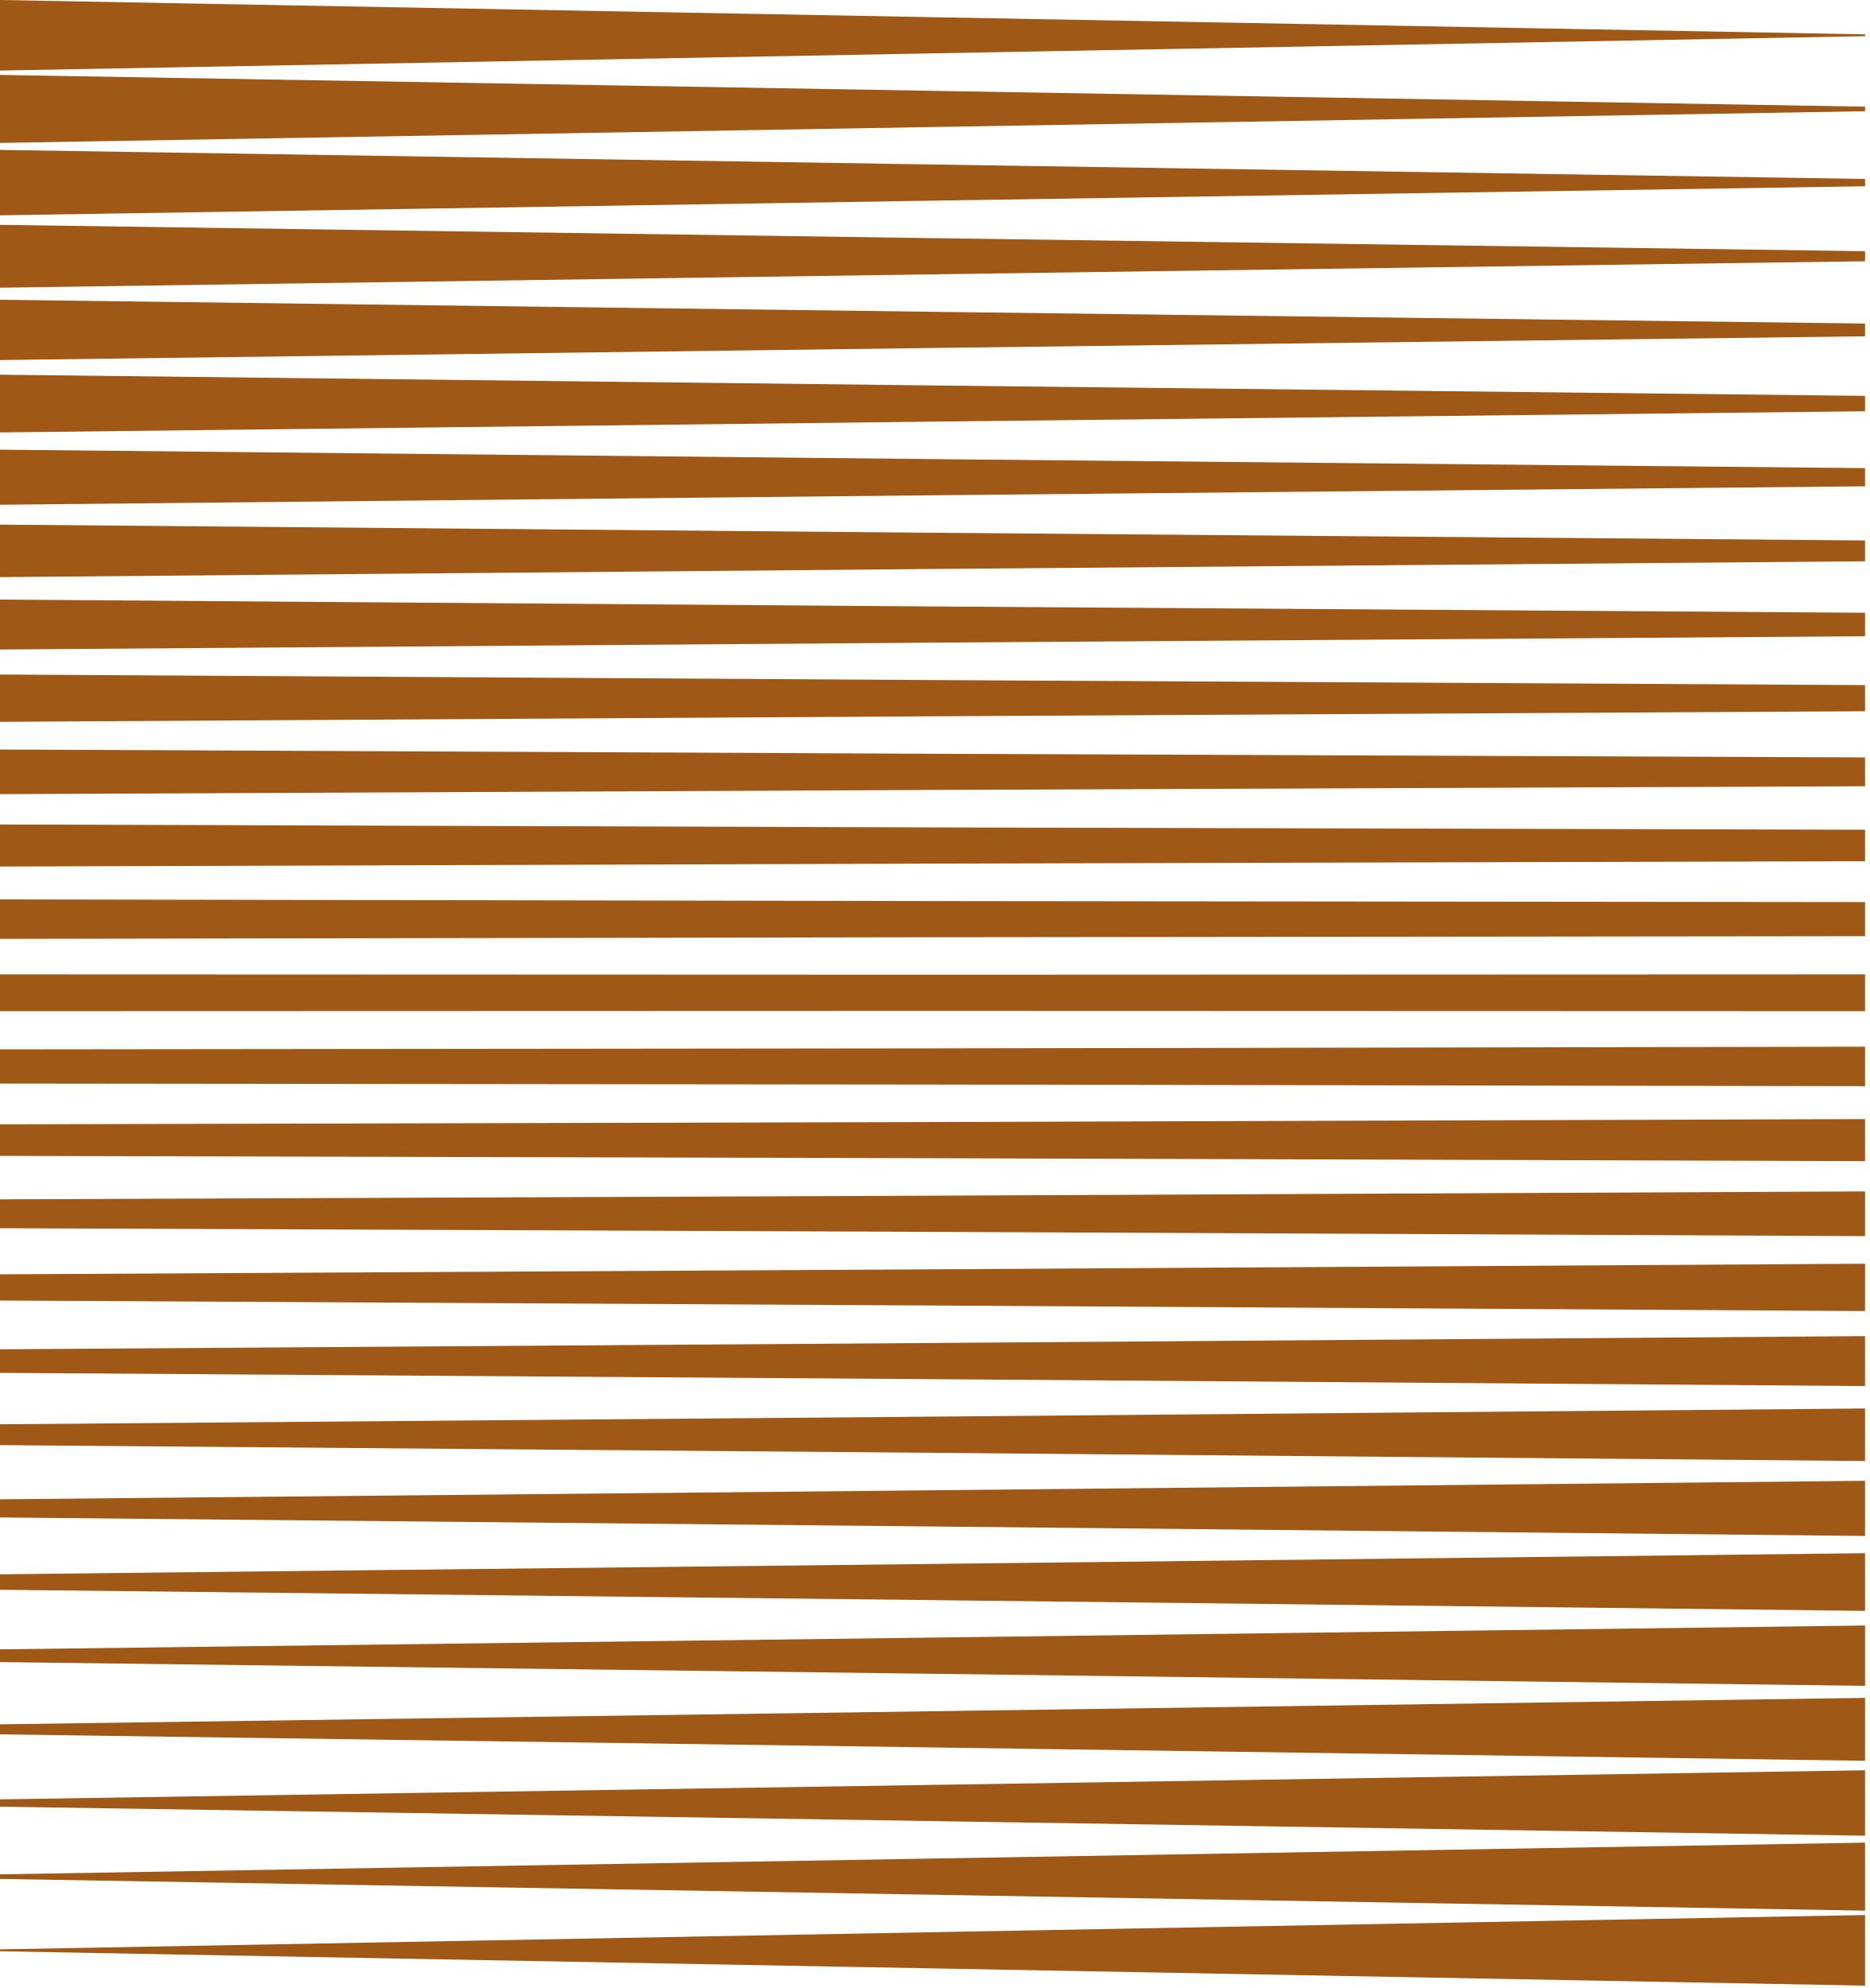
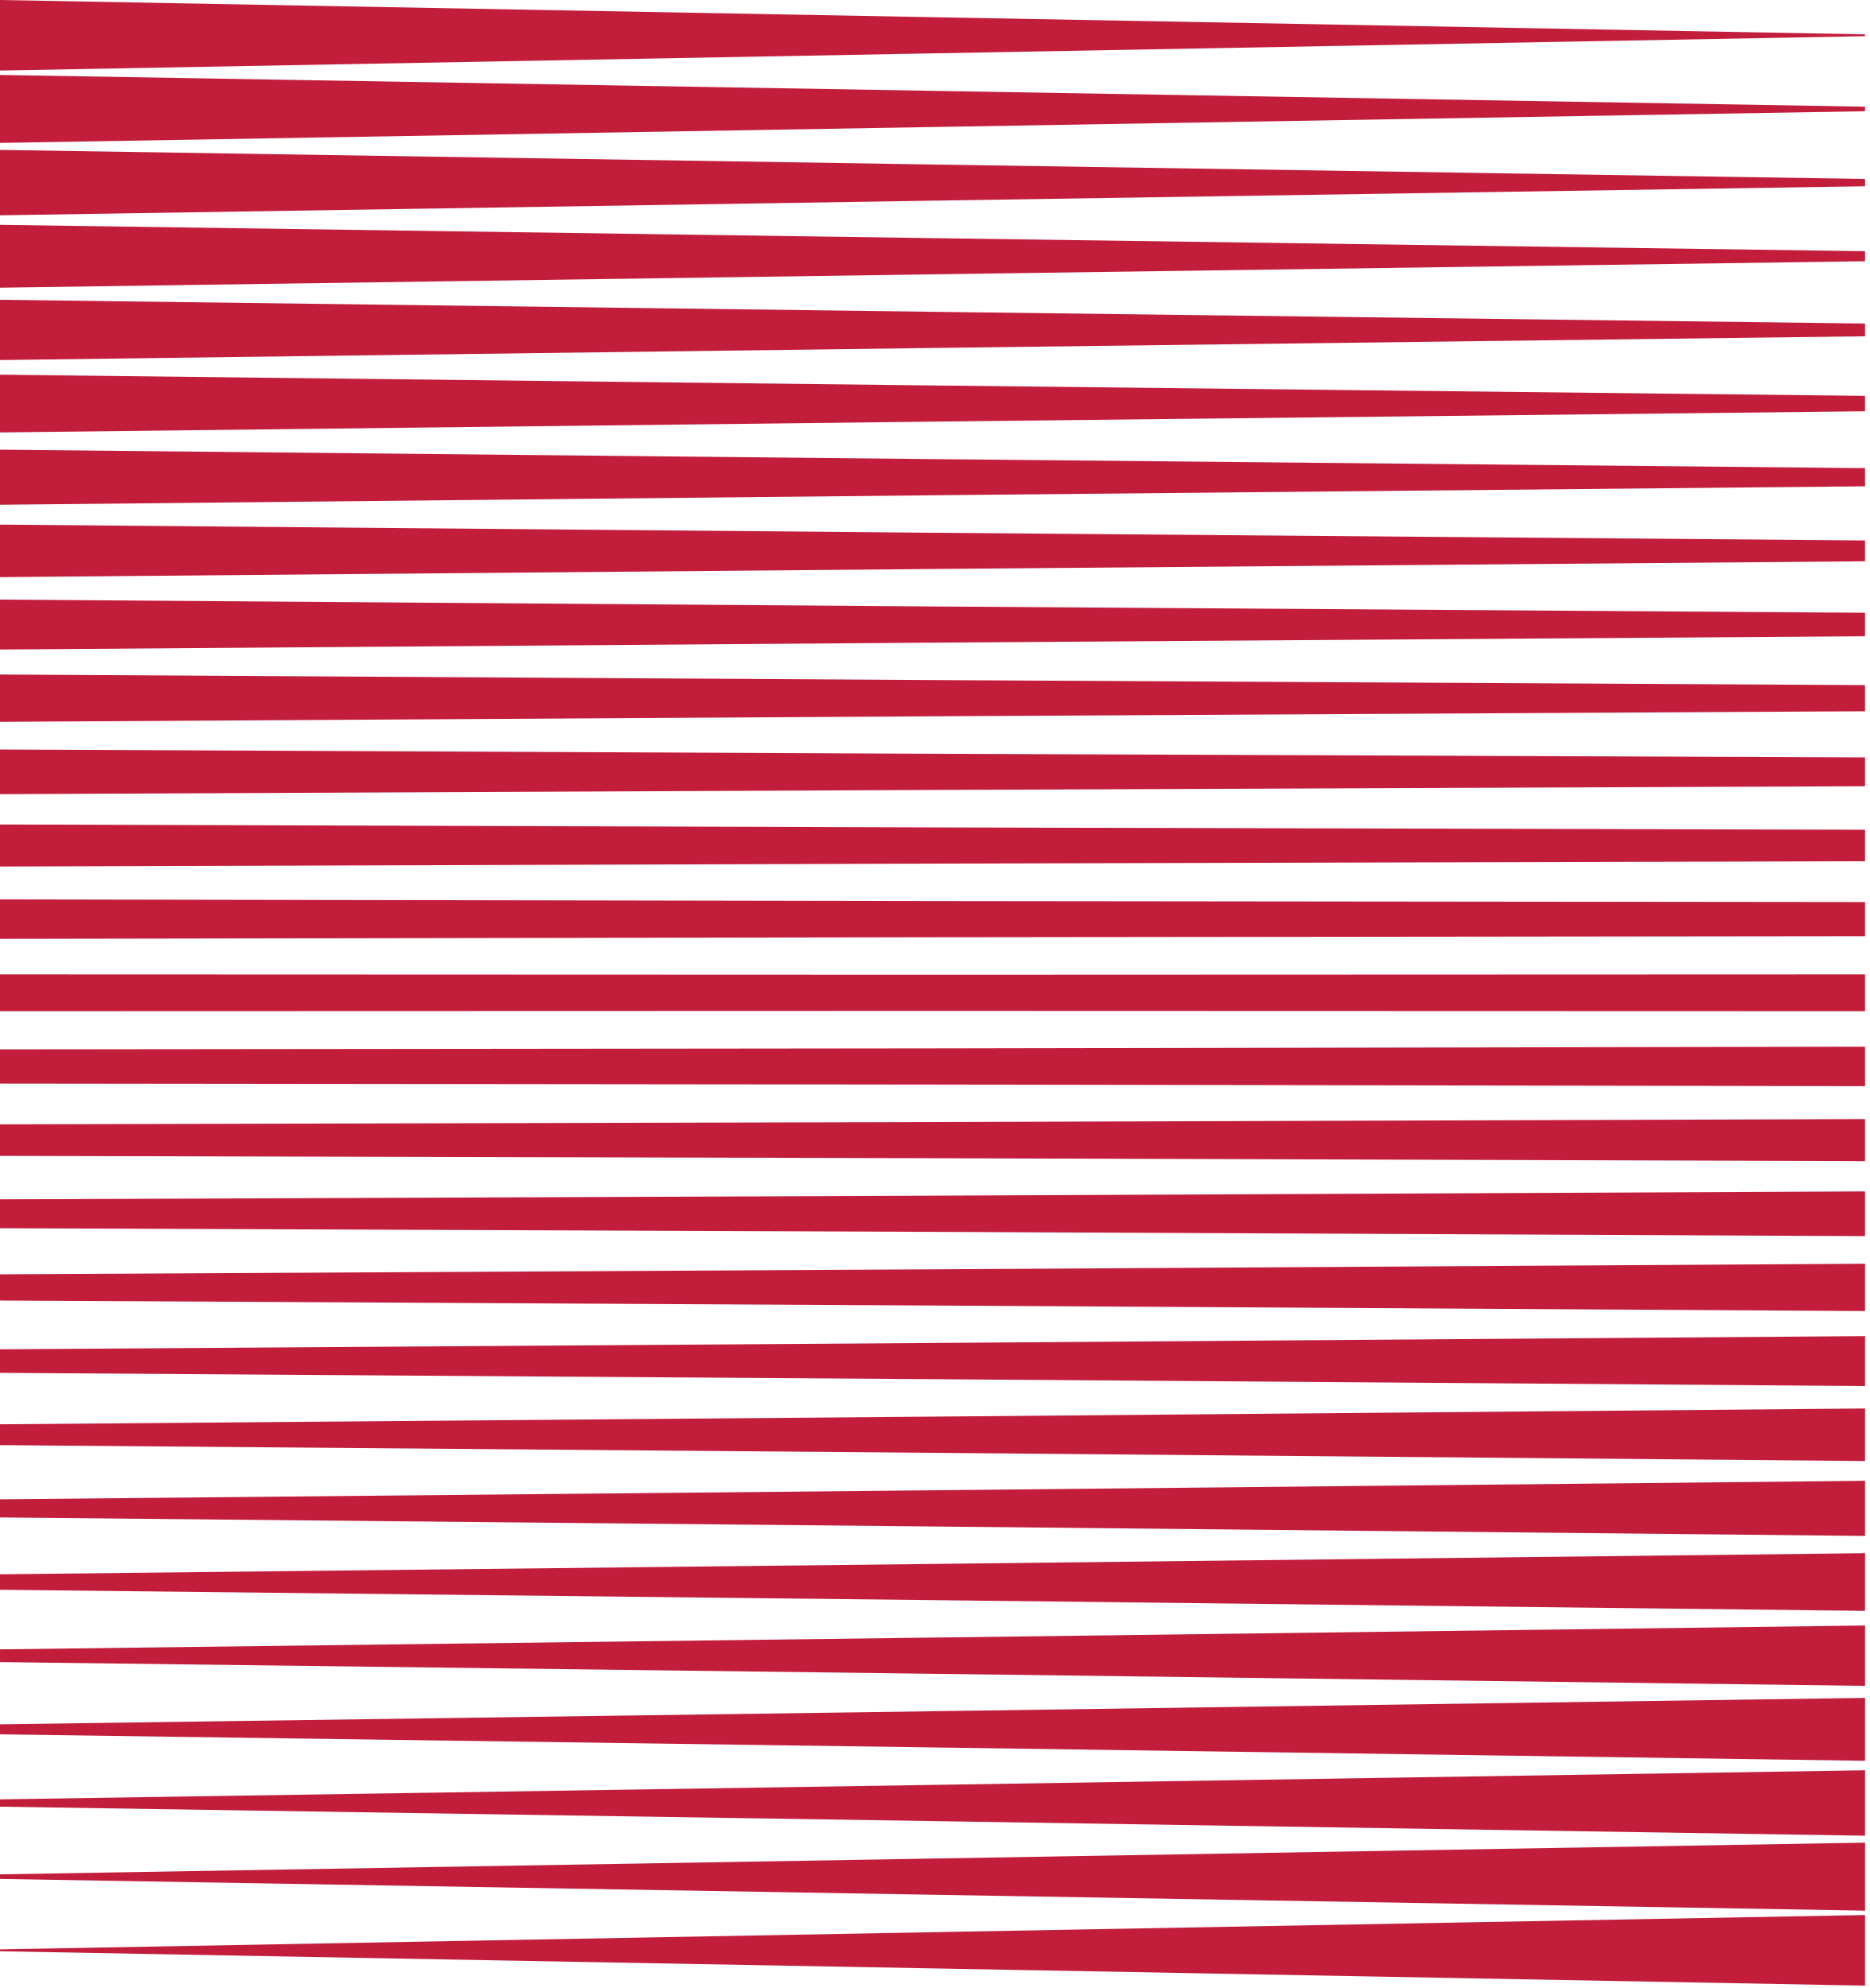
- <svg xmlns="http://www.w3.org/2000/svg" width="408" height="434" viewBox="0 0 408 434" fill="none">
-   <path d="M203.442 3.751L0 0V15.402L203.442 11.651L407.053 7.9V7.501L203.442 3.751Z" fill="#9F5816" />
-   <path d="M203.442 19.83L0 16.357V31.202L203.442 27.73L407.053 24.282V23.29L203.442 19.83Z" fill="#9F5816" />
-   <path d="M203.442 35.909L0 32.727V47.003L203.442 43.809L407.053 40.663V39.066L203.442 35.909Z" fill="#9F5816" />
-   <path d="M203.442 51.988L0 49.084V62.804L203.442 59.888L407.053 57.033V54.843L203.442 51.988Z" fill="#9F5816" />
-   <path d="M203.442 68.067L0 65.442V78.605L203.442 75.967L407.053 73.415V70.632L203.442 68.067Z" fill="#9F5816" />
-   <path d="M203.442 84.146L0 81.799V94.406L203.442 92.046L407.053 89.784V86.421L203.442 84.146Z" fill="#9F5816" />
-   <path d="M203.442 100.225L0 98.168V110.194L203.442 108.125L407.053 106.165V102.197L203.442 100.225Z" fill="#9F5816" />
-   <path d="M203.442 116.304L0 114.526V125.995L203.442 124.216L407.053 122.535V117.986L203.442 116.304Z" fill="#9F5816" />
-   <path d="M203.442 132.395L0 130.895V141.796L203.442 140.296L407.053 138.904V133.774L203.442 132.395Z" fill="#9F5816" />
-   <path d="M203.442 148.462L0 147.252V157.585L203.442 156.375L407.053 155.274V149.563L203.442 148.462Z" fill="#9F5816" />
-   <path d="M203.442 164.553L0 163.622V173.373L203.442 172.454L407.053 171.643V165.352L203.442 164.553Z" fill="#9F5816" />
-   <path d="M203.442 180.632L0 179.991V189.174L203.442 188.533L407.053 188.013V181.141L203.442 180.632Z" fill="#9F5816" />
-   <path d="M203.442 196.712L0 196.349V204.963L203.442 204.612L407.053 204.382V196.929L203.442 196.712Z" fill="#9F5816" />
-   <path d="M203.442 212.791L0 212.718V220.752L203.442 220.691L407.053 220.752V212.718L203.442 212.791Z" fill="#9F5816" />
-   <path d="M203.442 228.87L0 229.087V236.552L203.442 236.77L407.053 237.121V228.507L203.442 228.87Z" fill="#9F5816" />
-   <path d="M203.442 244.949L0 245.457V252.341L203.442 252.849L407.053 253.49V244.307L203.442 244.949Z" fill="#9F5816" />
-   <path d="M203.442 261.028L0 261.826V268.13L203.442 268.928L407.053 269.86V260.096L203.442 261.028Z" fill="#9F5816" />
-   <path d="M203.442 277.107L0 278.196V283.918L203.442 285.007L407.053 286.217V275.885L203.442 277.107Z" fill="#9F5816" />
-   <path d="M203.442 293.186L0 294.565V299.707L203.442 301.086L407.053 302.587V291.686L203.442 293.186Z" fill="#9F5816" />
-   <path d="M203.442 309.265L0 310.935V315.484L203.442 317.165L407.053 318.956V307.486L203.442 309.265Z" fill="#9F5816" />
-   <path d="M203.442 325.344L0 327.316V331.272L203.442 333.244L407.053 335.313V323.275L203.442 325.344Z" fill="#9F5816" />
-   <path d="M203.442 341.423L0 343.685V347.061L203.442 349.323L407.053 351.67V339.076L203.442 341.423Z" fill="#9F5816" />
-   <path d="M203.442 357.502L0 360.067V362.85L203.442 365.403L407.053 368.04V354.865L203.442 357.502Z" fill="#9F5816" />
-   <path d="M203.442 373.581L0 376.437V378.626L203.442 381.482L407.053 384.398V370.666L203.442 373.581Z" fill="#9F5816" />
-   <path d="M203.442 389.66L0 392.818V394.415L203.442 397.561L407.053 400.755V386.466L203.442 389.66Z" fill="#9F5816" />
-   <path d="M203.442 405.739L0 409.187V410.191L203.442 413.64L407.053 417.112V402.267L203.442 405.739Z" fill="#9F5816" />
-   <path d="M203.442 421.818L0 425.569V425.98L203.442 429.719L407.053 433.481V418.068L203.442 421.818Z" fill="#9F5816" />
+ <svg xmlns="http://www.w3.org/2000/svg" width="408" height="434" viewBox="0 0 408 434" fill="none" version="1.1" id="svg27">
+   <defs id="defs27" />
+   <path d="M203.442 3.751L0 0V15.402L203.442 11.651L407.053 7.9V7.501L203.442 3.751Z" fill="#9F5816" id="path1" style="fill:#c21e3c;fill-opacity:1" />
+   <path d="M203.442 19.83L0 16.357V31.202L203.442 27.73L407.053 24.282V23.29L203.442 19.83Z" fill="#9F5816" id="path2" style="fill:#c21e3c;fill-opacity:1" />
+   <path d="M203.442 35.909L0 32.727V47.003L203.442 43.809L407.053 40.663V39.066L203.442 35.909Z" fill="#9F5816" id="path3" style="fill:#c21e3c;fill-opacity:1" />
+   <path d="M203.442 51.988L0 49.084V62.804L203.442 59.888L407.053 57.033V54.843L203.442 51.988Z" fill="#9F5816" id="path4" style="fill:#c21e3c;fill-opacity:1" />
+   <path d="M203.442 68.067L0 65.442V78.605L203.442 75.967L407.053 73.415V70.632L203.442 68.067Z" fill="#9F5816" id="path5" style="fill:#c21e3c;fill-opacity:1" />
+   <path d="M203.442 84.146L0 81.799V94.406L203.442 92.046L407.053 89.784V86.421L203.442 84.146Z" fill="#9F5816" id="path6" style="fill:#c21e3c;fill-opacity:1" />
+   <path d="M203.442 100.225L0 98.168V110.194L203.442 108.125L407.053 106.165V102.197L203.442 100.225Z" fill="#9F5816" id="path7" style="fill:#c21e3c;fill-opacity:1" />
+   <path d="M203.442 116.304L0 114.526V125.995L203.442 124.216L407.053 122.535V117.986L203.442 116.304Z" fill="#9F5816" id="path8" style="fill:#c21e3c;fill-opacity:1" />
+   <path d="M203.442 132.395L0 130.895V141.796L203.442 140.296L407.053 138.904V133.774L203.442 132.395Z" fill="#9F5816" id="path9" style="fill:#c21e3c;fill-opacity:1" />
+   <path d="M203.442 148.462L0 147.252V157.585L203.442 156.375L407.053 155.274V149.563L203.442 148.462Z" fill="#9F5816" id="path10" style="fill:#c21e3c;fill-opacity:1" />
+   <path d="M203.442 164.553L0 163.622V173.373L203.442 172.454L407.053 171.643V165.352L203.442 164.553Z" fill="#9F5816" id="path11" style="fill:#c21e3c;fill-opacity:1" />
+   <path d="M203.442 180.632L0 179.991V189.174L203.442 188.533L407.053 188.013V181.141L203.442 180.632Z" fill="#9F5816" id="path12" style="fill:#c21e3c;fill-opacity:1" />
+   <path d="M203.442 196.712L0 196.349V204.963L203.442 204.612L407.053 204.382V196.929L203.442 196.712Z" fill="#9F5816" id="path13" style="fill:#c21e3c;fill-opacity:1" />
+   <path d="M203.442 212.791L0 212.718V220.752L203.442 220.691L407.053 220.752V212.718L203.442 212.791Z" fill="#9F5816" id="path14" style="fill:#c21e3c;fill-opacity:1" />
+   <path d="M203.442 228.87L0 229.087V236.552L203.442 236.77L407.053 237.121V228.507L203.442 228.87Z" fill="#9F5816" id="path15" style="fill:#c21e3c;fill-opacity:1" />
+   <path d="M203.442 244.949L0 245.457V252.341L203.442 252.849L407.053 253.49V244.307L203.442 244.949Z" fill="#9F5816" id="path16" style="fill:#c21e3c;fill-opacity:1" />
+   <path d="M203.442 261.028L0 261.826V268.13L203.442 268.928L407.053 269.86V260.096L203.442 261.028Z" fill="#9F5816" id="path17" style="fill:#c21e3c;fill-opacity:1" />
+   <path d="M203.442 277.107L0 278.196V283.918L203.442 285.007L407.053 286.217V275.885L203.442 277.107Z" fill="#9F5816" id="path18" style="fill:#c21e3c;fill-opacity:1" />
+   <path d="M203.442 293.186L0 294.565V299.707L203.442 301.086L407.053 302.587V291.686L203.442 293.186Z" fill="#9F5816" id="path19" style="fill:#c21e3c;fill-opacity:1" />
+   <path d="M203.442 309.265L0 310.935V315.484L203.442 317.165L407.053 318.956V307.486L203.442 309.265Z" fill="#9F5816" id="path20" style="fill:#c21e3c;fill-opacity:1" />
+   <path d="M203.442 325.344L0 327.316V331.272L203.442 333.244L407.053 335.313V323.275L203.442 325.344Z" fill="#9F5816" id="path21" style="fill:#c21e3c;fill-opacity:1" />
+   <path d="M203.442 341.423L0 343.685V347.061L203.442 349.323L407.053 351.67V339.076L203.442 341.423Z" fill="#9F5816" id="path22" style="fill:#c21e3c;fill-opacity:1" />
+   <path d="M203.442 357.502L0 360.067V362.85L203.442 365.403L407.053 368.04V354.865L203.442 357.502Z" fill="#9F5816" id="path23" style="fill:#c21e3c;fill-opacity:1" />
+   <path d="M203.442 373.581L0 376.437V378.626L203.442 381.482L407.053 384.398V370.666L203.442 373.581Z" fill="#9F5816" id="path24" style="fill:#c21e3c;fill-opacity:1" />
+   <path d="M203.442 389.66L0 392.818V394.415L203.442 397.561L407.053 400.755V386.466L203.442 389.66Z" fill="#9F5816" id="path25" style="fill:#c21e3c;fill-opacity:1" />
+   <path d="M203.442 405.739L0 409.187V410.191L203.442 413.64L407.053 417.112V402.267L203.442 405.739Z" fill="#9F5816" id="path26" style="fill:#c21e3c;fill-opacity:1" />
+   <path d="M203.442 421.818L0 425.569V425.98L203.442 429.719L407.053 433.481V418.068L203.442 421.818Z" fill="#9F5816" id="path27" style="fill:#c21e3c;fill-opacity:1" />
</svg>
